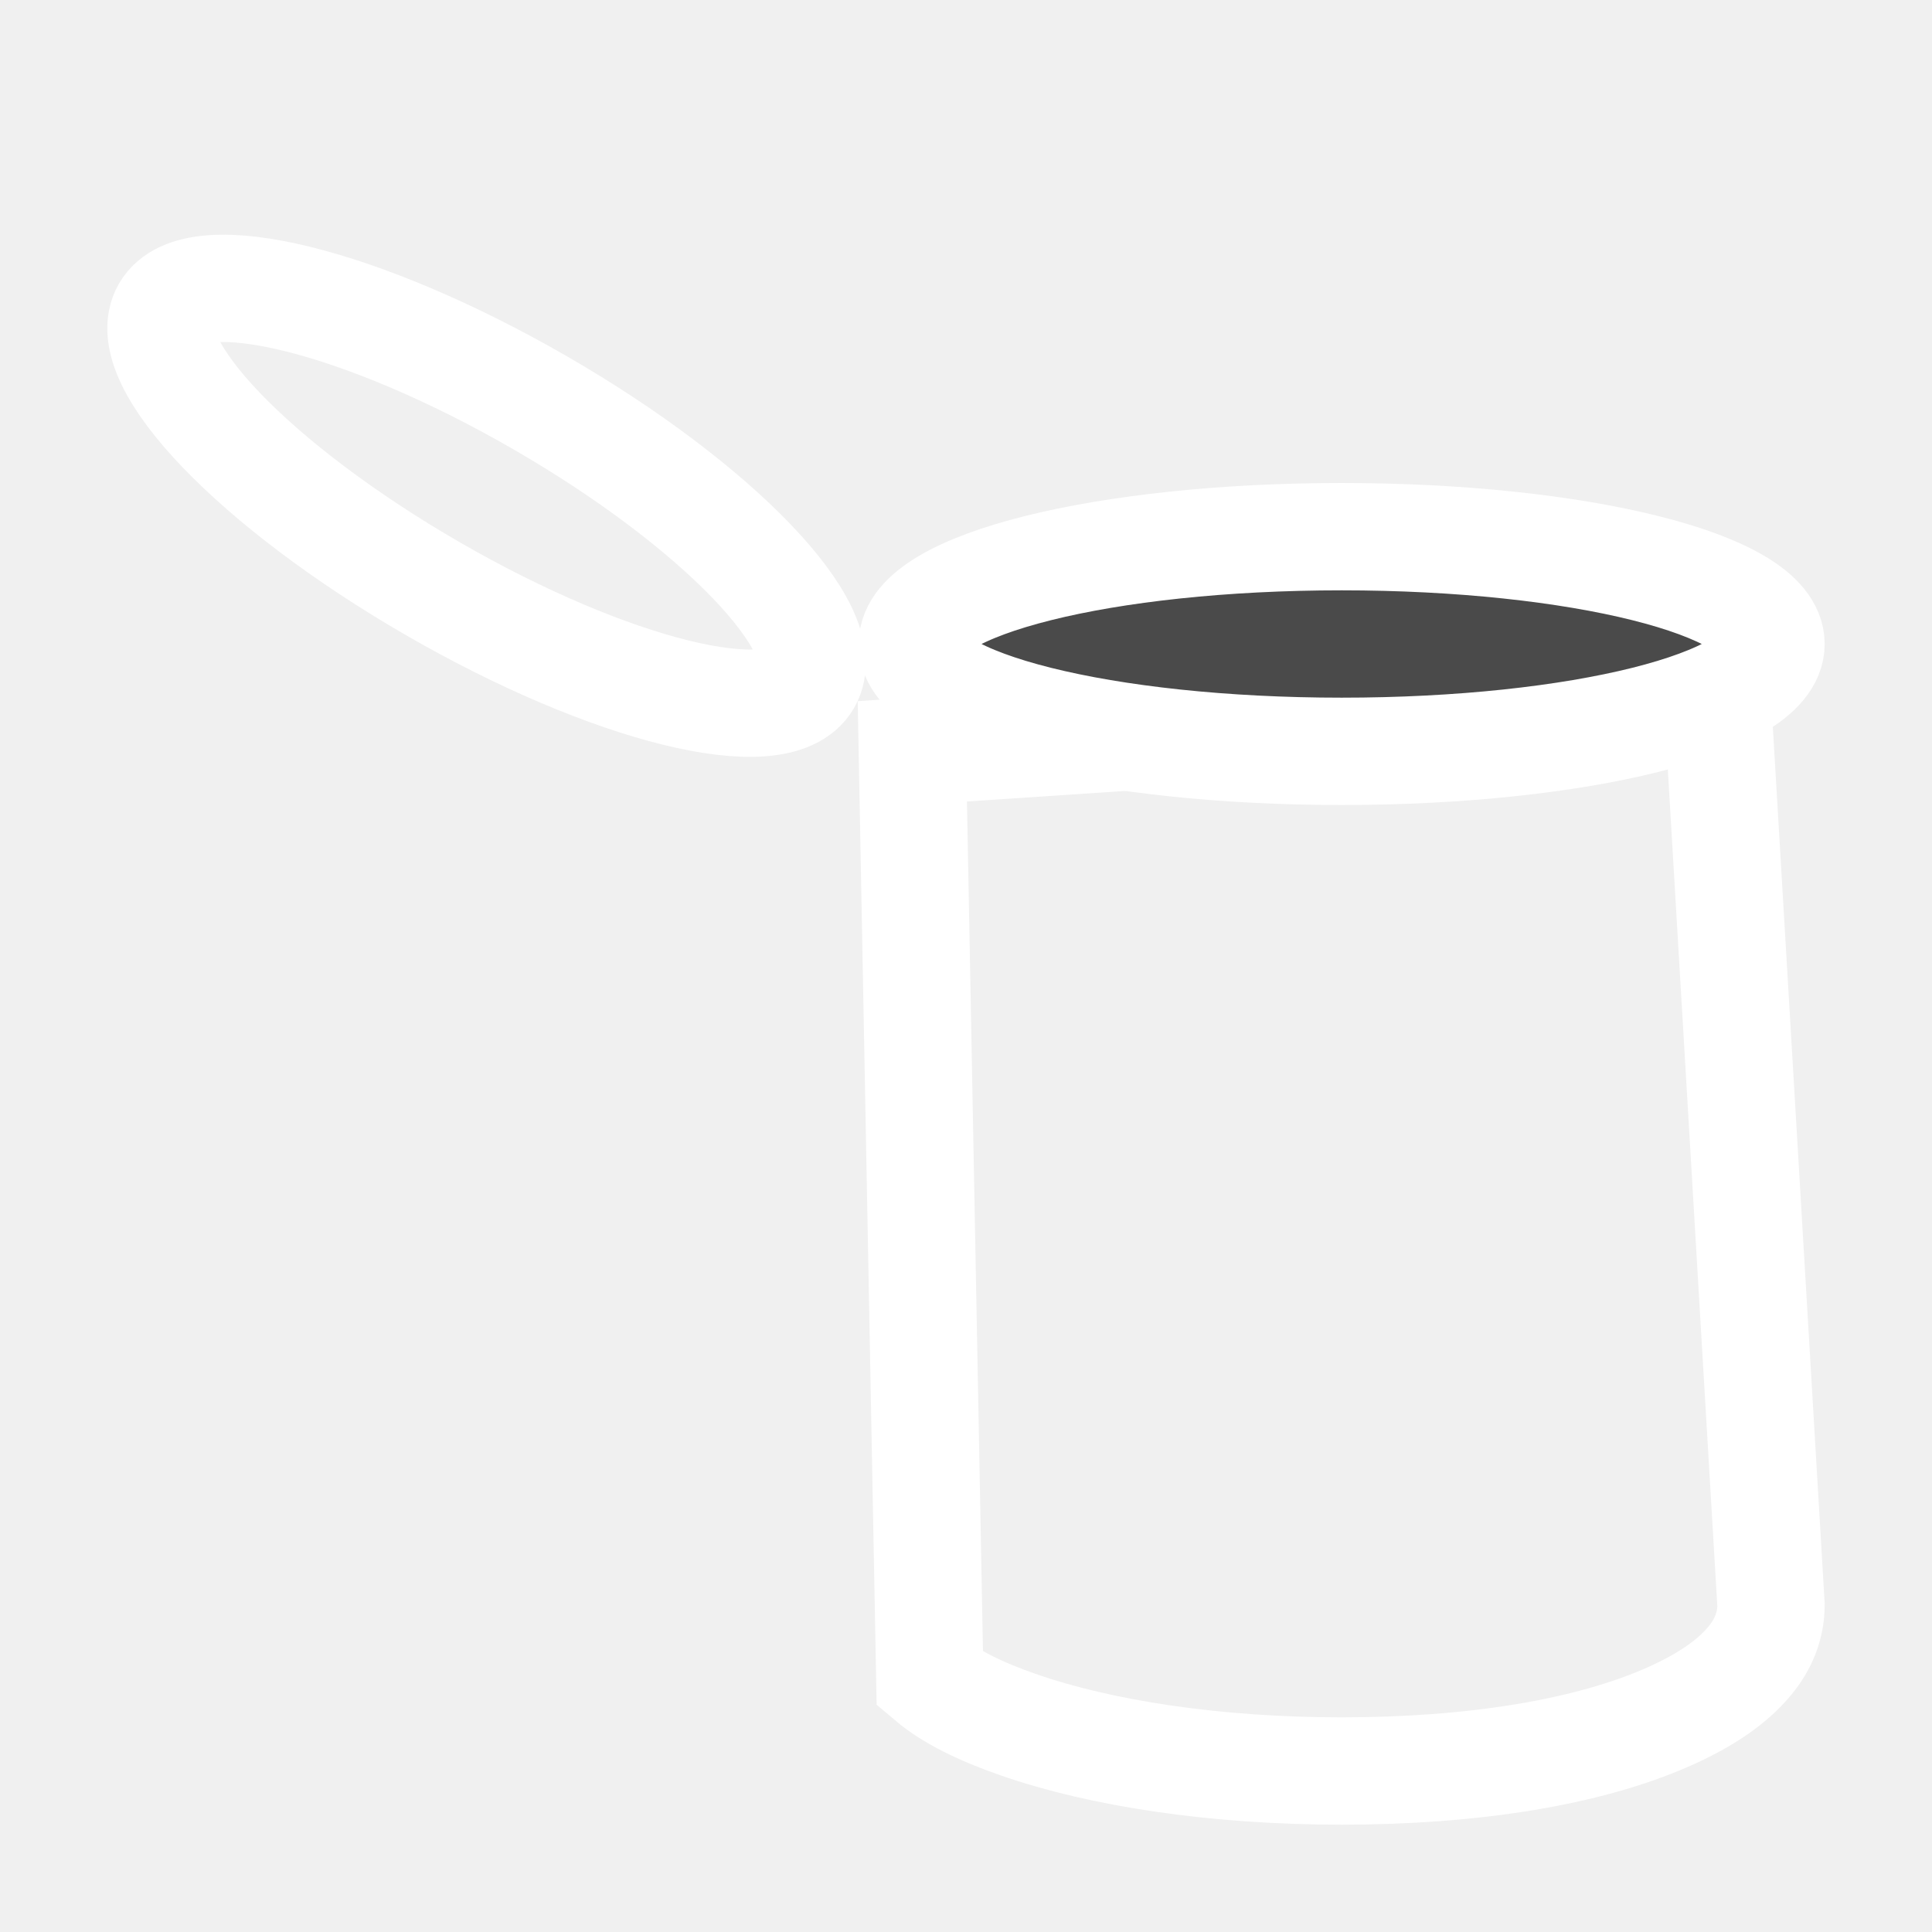
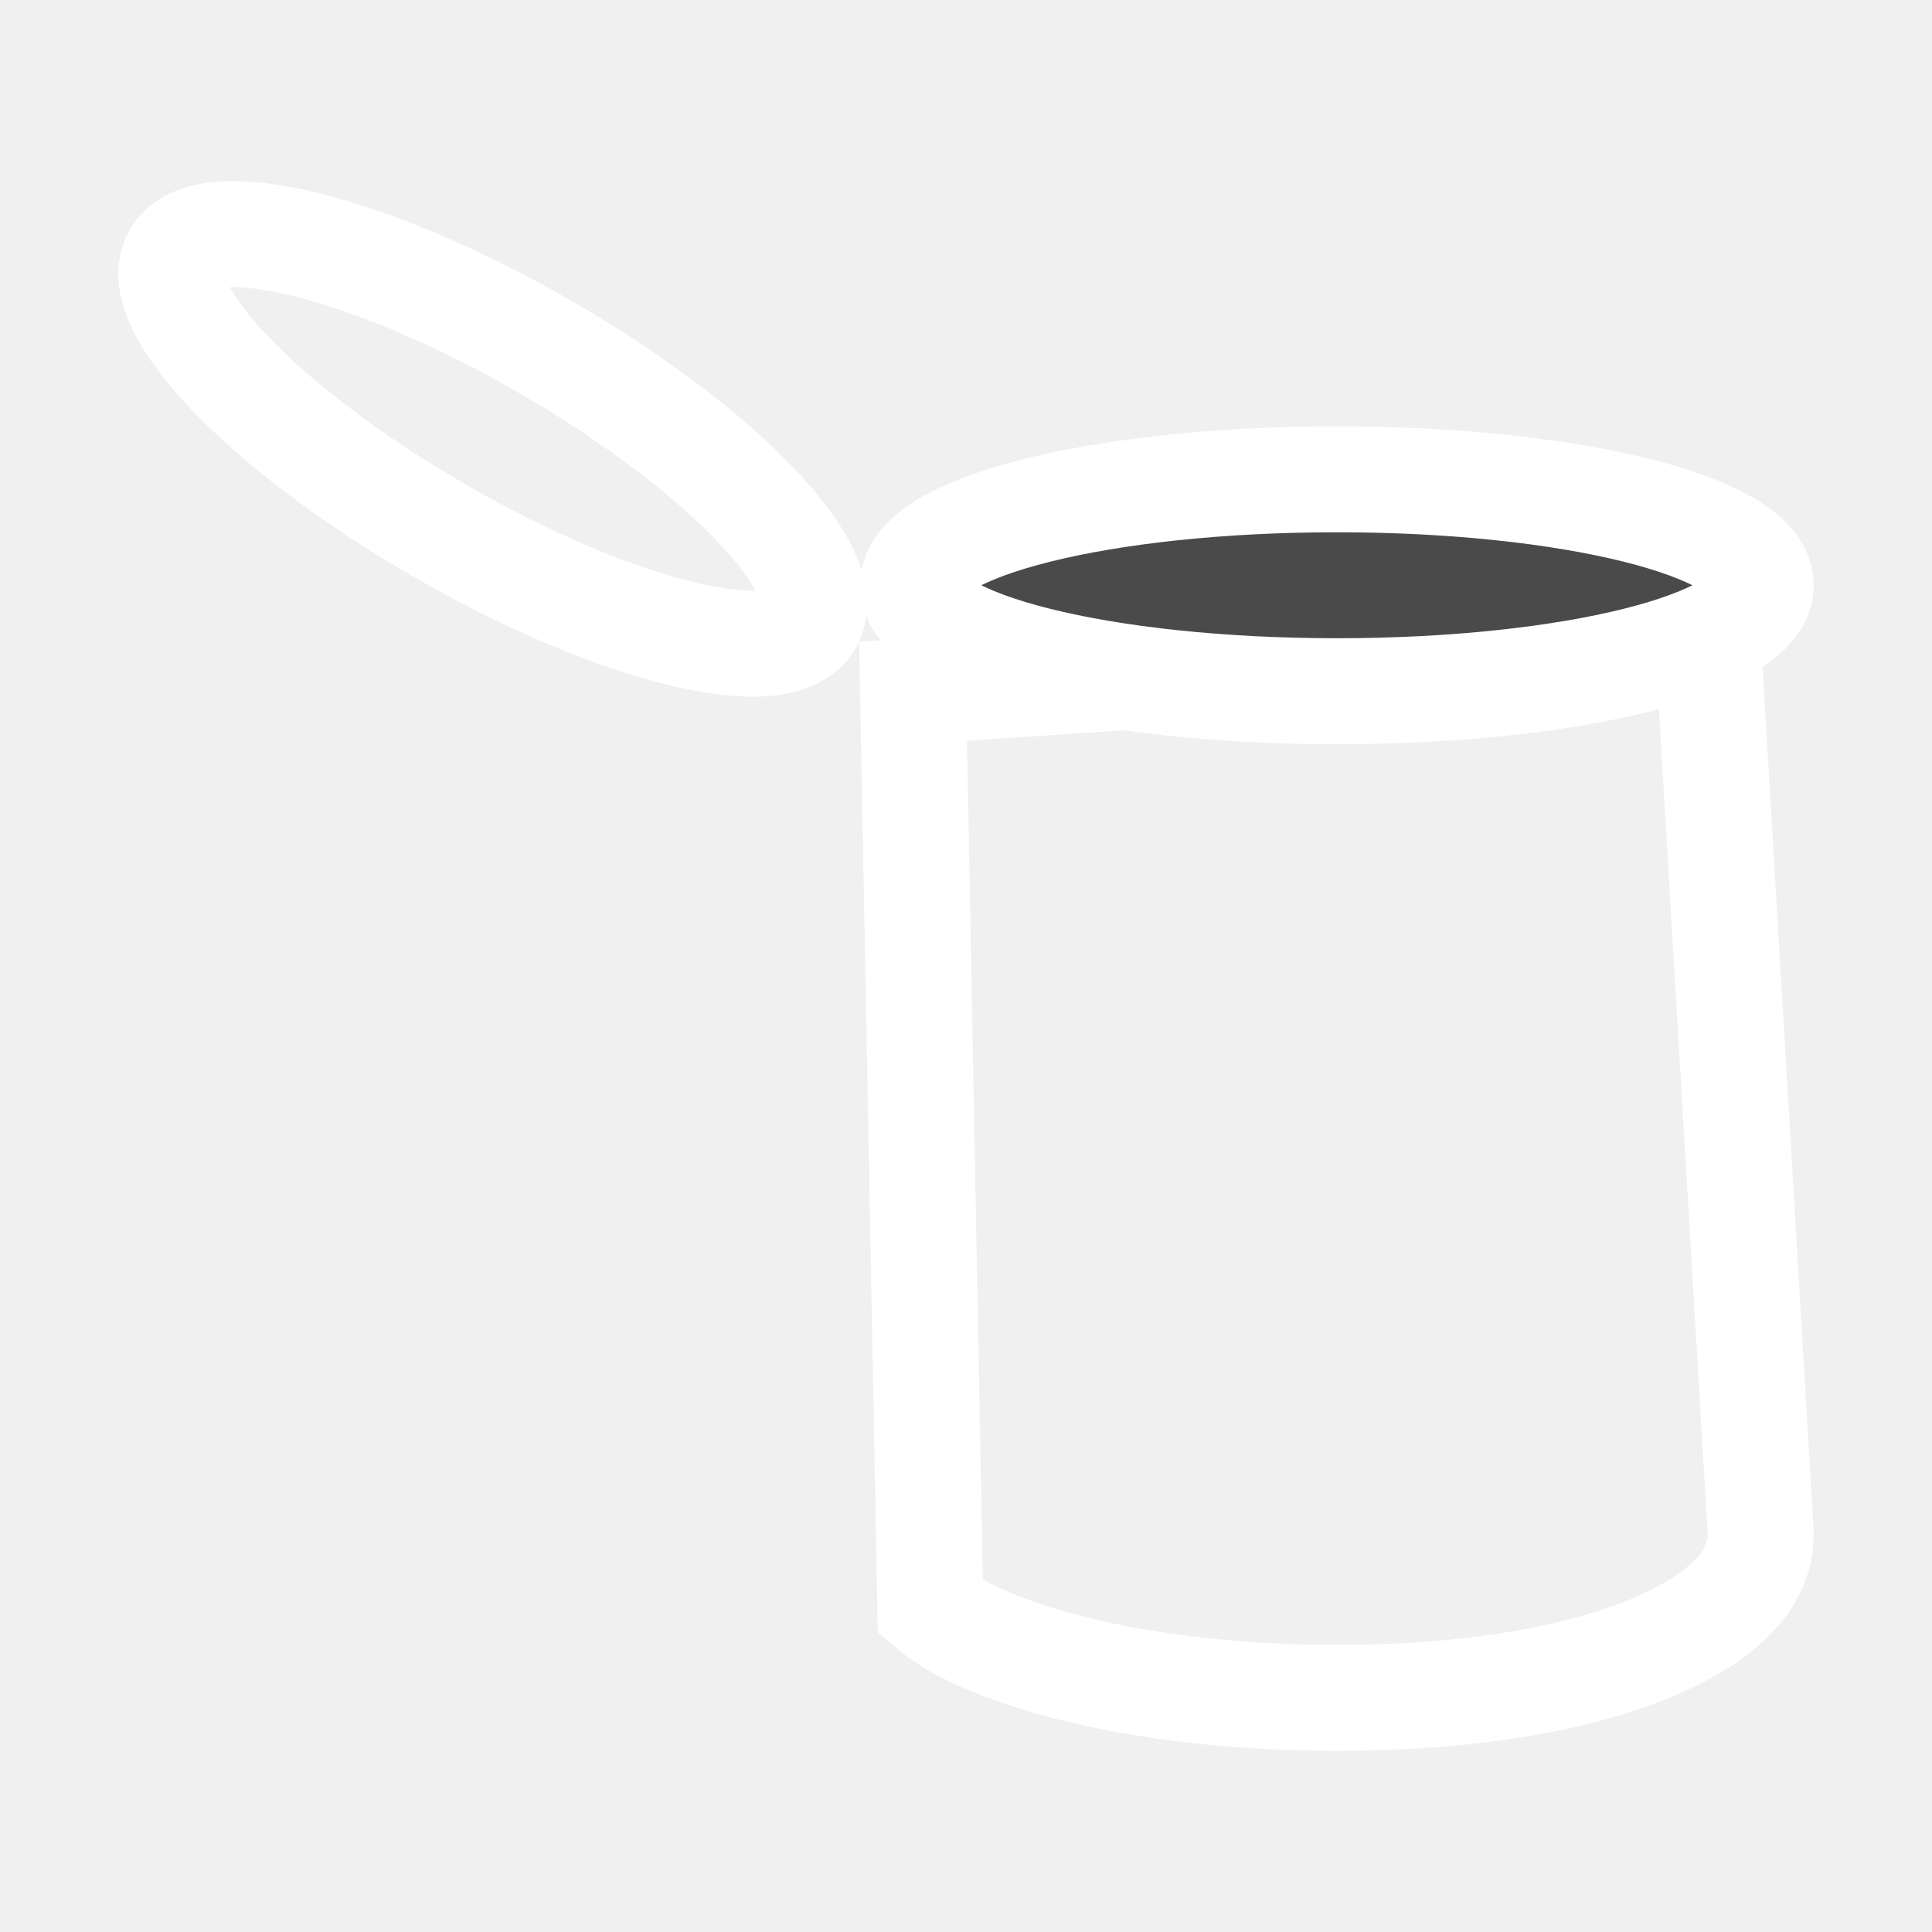
- <svg xmlns="http://www.w3.org/2000/svg" width="18" height="18" viewBox="0 0 18 18">
-   <g fill="none" stroke="#FFF" transform="translate(0 1)">
-     <path d="M16 5.5L8.5 6l.163 8.647c.19.161.474.3.82.42.772.27 1.84.433 3.017.433 1.213 0 2.308-.17 3.078-.52.308-.14.56-.306.727-.51.124-.151.195-.323.195-.518L16 5.5z" />
-     <ellipse cx="12.5" cy="5" fill="#4A4A4A" rx="4" ry="1" />
-     <ellipse cx="4.533" cy="3.619" rx="3.454" ry="1" transform="rotate(30 4.533 3.619)" />
+ <svg xmlns="http://www.w3.org/2000/svg" width="512" height="512" viewBox="0 0 512 512" version="1.1" id="svg275">
+   <defs id="defs279">
+     <path id="prefix__a" d="M0 0.125L22.894 0.125 22.894 18.095 0 18.095z" />
+     <path id="prefix__a-3" d="M0 0.005L11.387 0.005 11.387 18.346 0 18.346z" />
+     <path id="prefix__a-7" d="M0 0.072L7.267 0.072 7.267 8.05 0 8.05z" />
+     <path id="prefix__c" d="M0.072 0.001L7.993 0.001 7.993 8.87 0.072 8.87z" />
+     <path id="prefix__e" d="M0.04 0.073L8.507 0.073 8.507 5.86 0.04 5.86z" />
+     <path id="prefix__a-35" d="M0 0.125L22.894 0.125 22.894 18.095 0 18.095z" />
+     <path id="prefix__a-6" d="M0 0.005L11.387 0.005 11.387 18.346 0 18.346z" />
+     <path id="prefix__a-2" d="M0 0.072L7.267 0.072 7.267 8.05 0 8.05z" />
+     <path id="prefix__c-9" d="M0.072 0.001L7.993 0.001 7.993 8.87 0.072 8.87z" />
+     <path id="prefix__e-1" d="M0.04 0.073L8.507 0.073 8.507 5.86 0.04 5.86z" />
+   </defs>
+   <g id="layer1" style="display:inline">
+     <g fill="none" stroke="#ffffff" transform="matrix(28.08194,0,0,28.08194,3.273006,14.68905)" id="g1779">
+       <path d="M 16,5.5 8.5,6 8.663,14.647 c 0.19,0.161 0.474,0.3 0.82,0.42 0.772,0.27 1.84,0.433 3.017,0.433 1.213,0 2.308,-0.17 3.078,-0.52 0.308,-0.14 0.56,-0.306 0.727,-0.51 0.124,-0.151 0.195,-0.323 0.195,-0.518 z" id="path1773" />
+       <ellipse cx="12.5" cy="5" fill="#4a4a4a" rx="4" ry="1" id="ellipse1775" />
+       <ellipse cx="4.533" cy="3.619" rx="3.454" ry="1" transform="rotate(30,4.533,3.619)" id="ellipse1777" />
+     </g>
  </g>
</svg>
